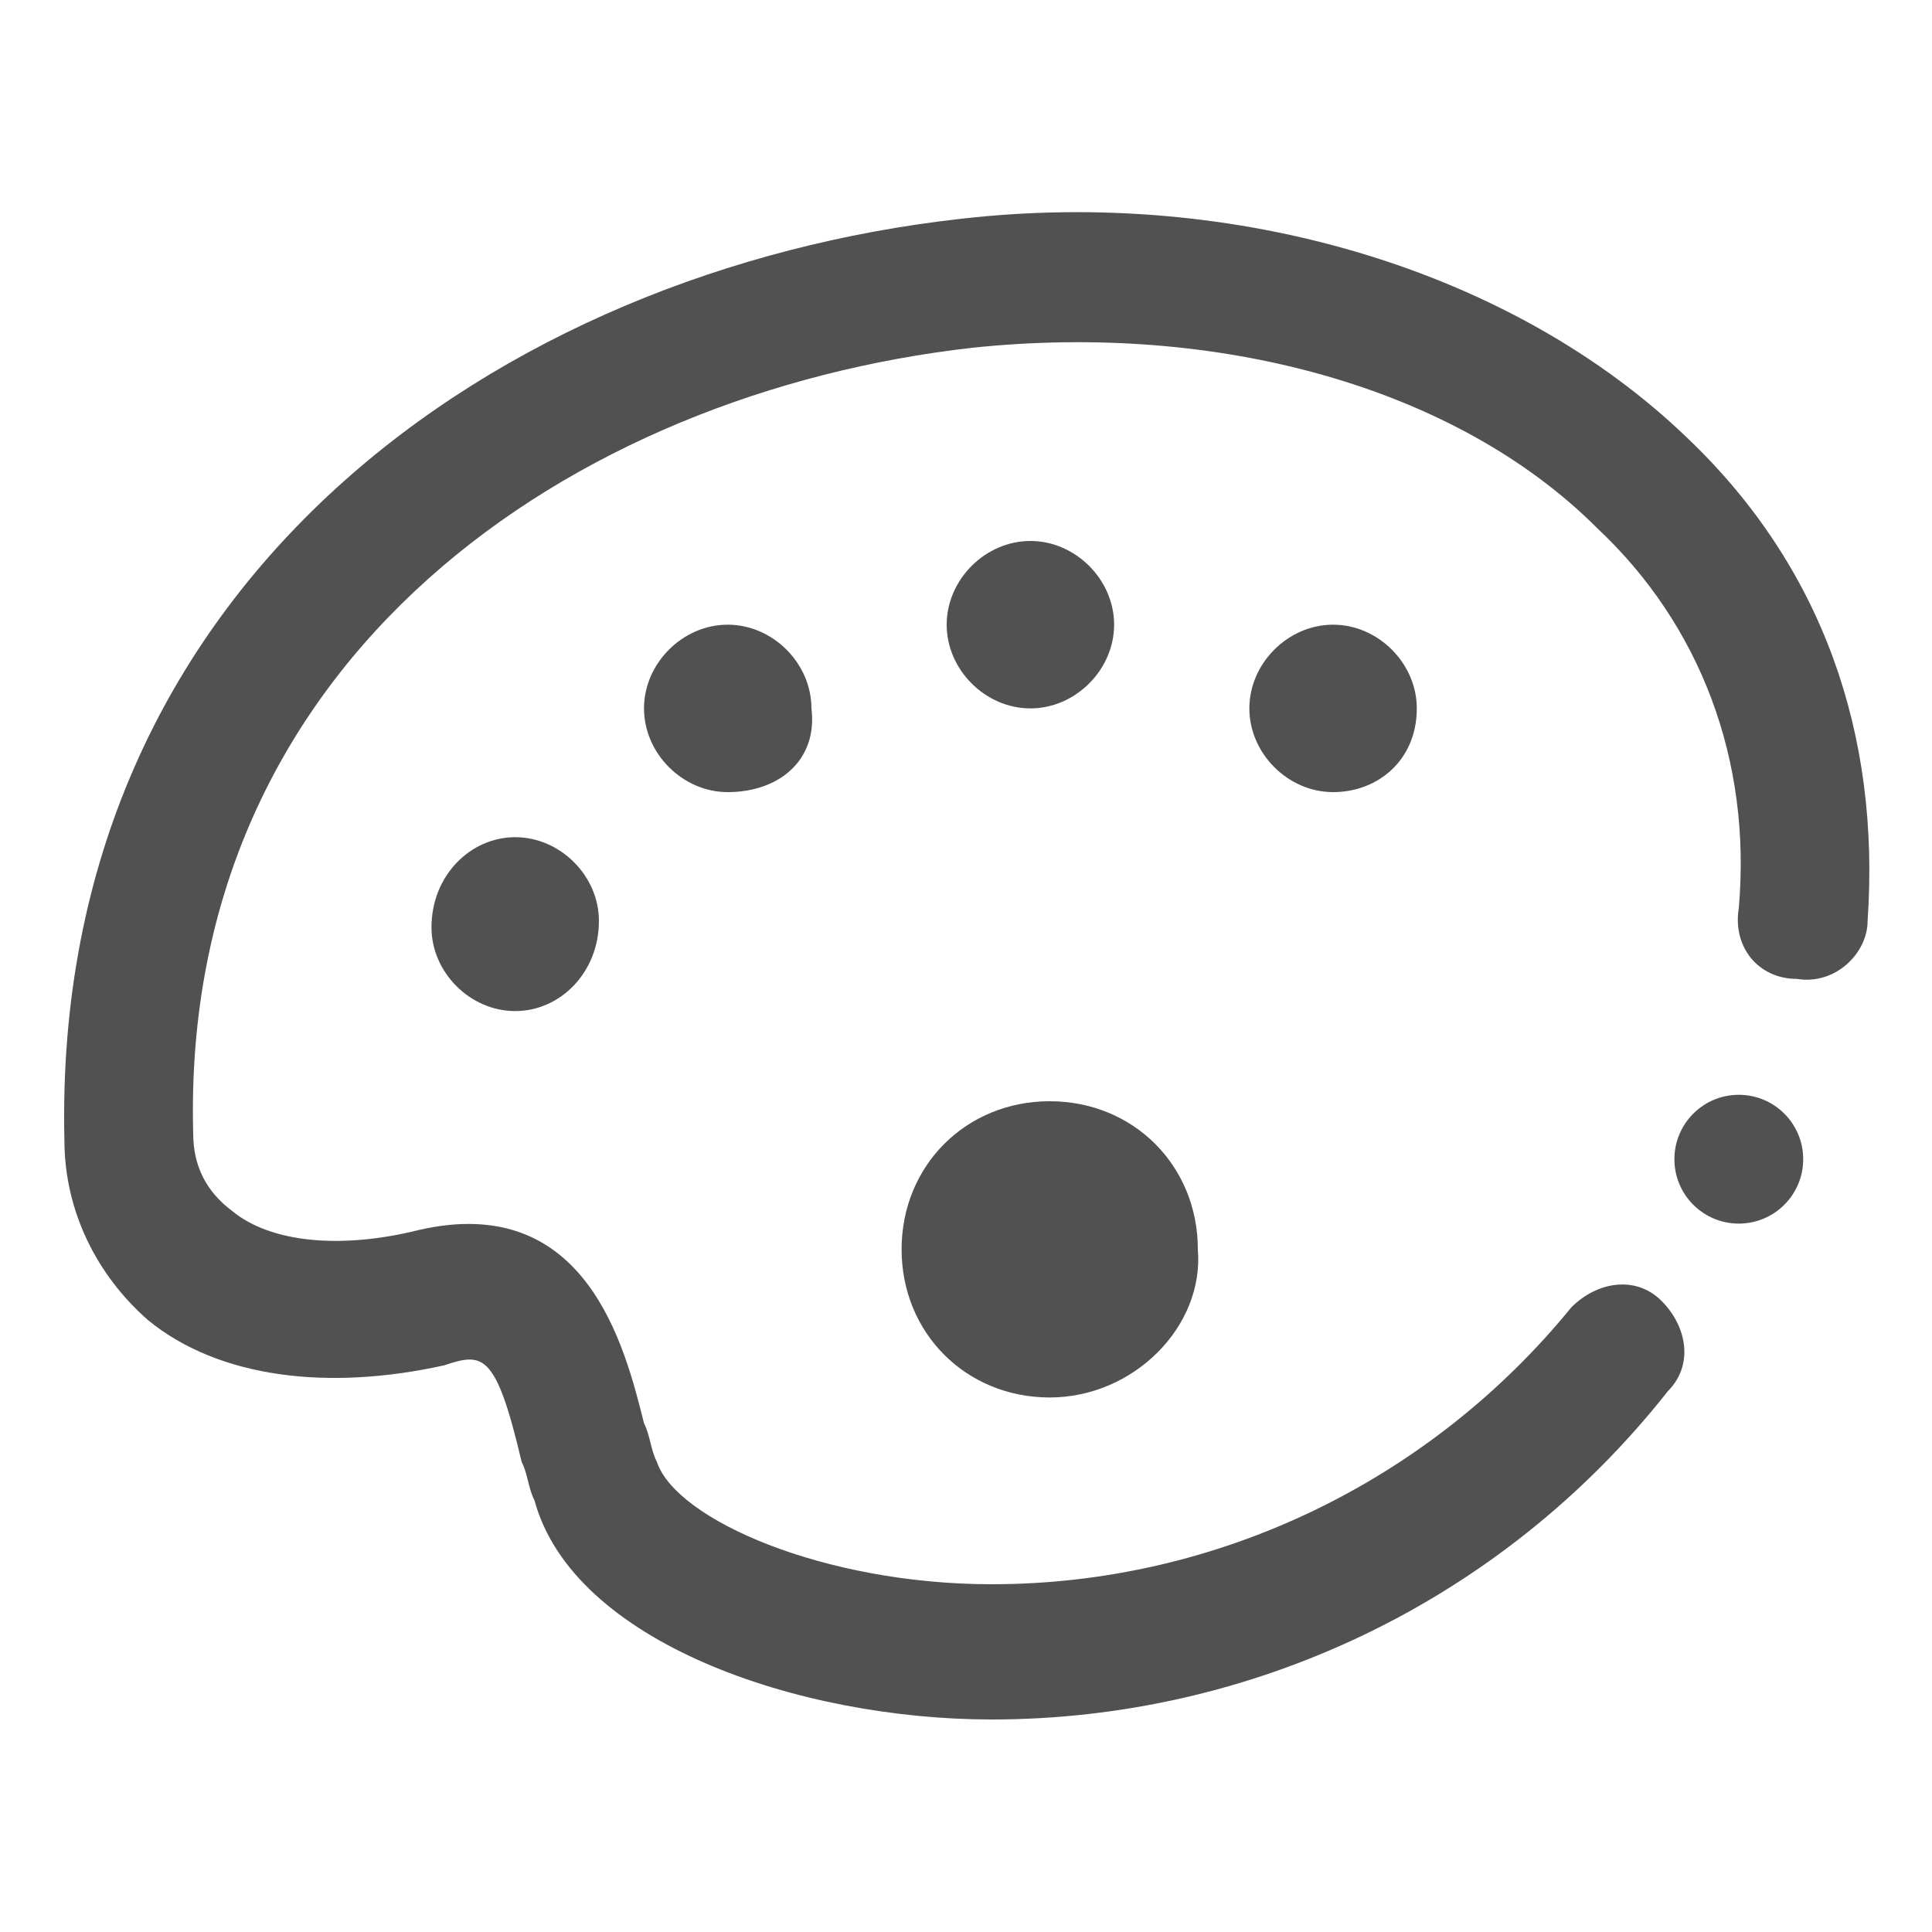
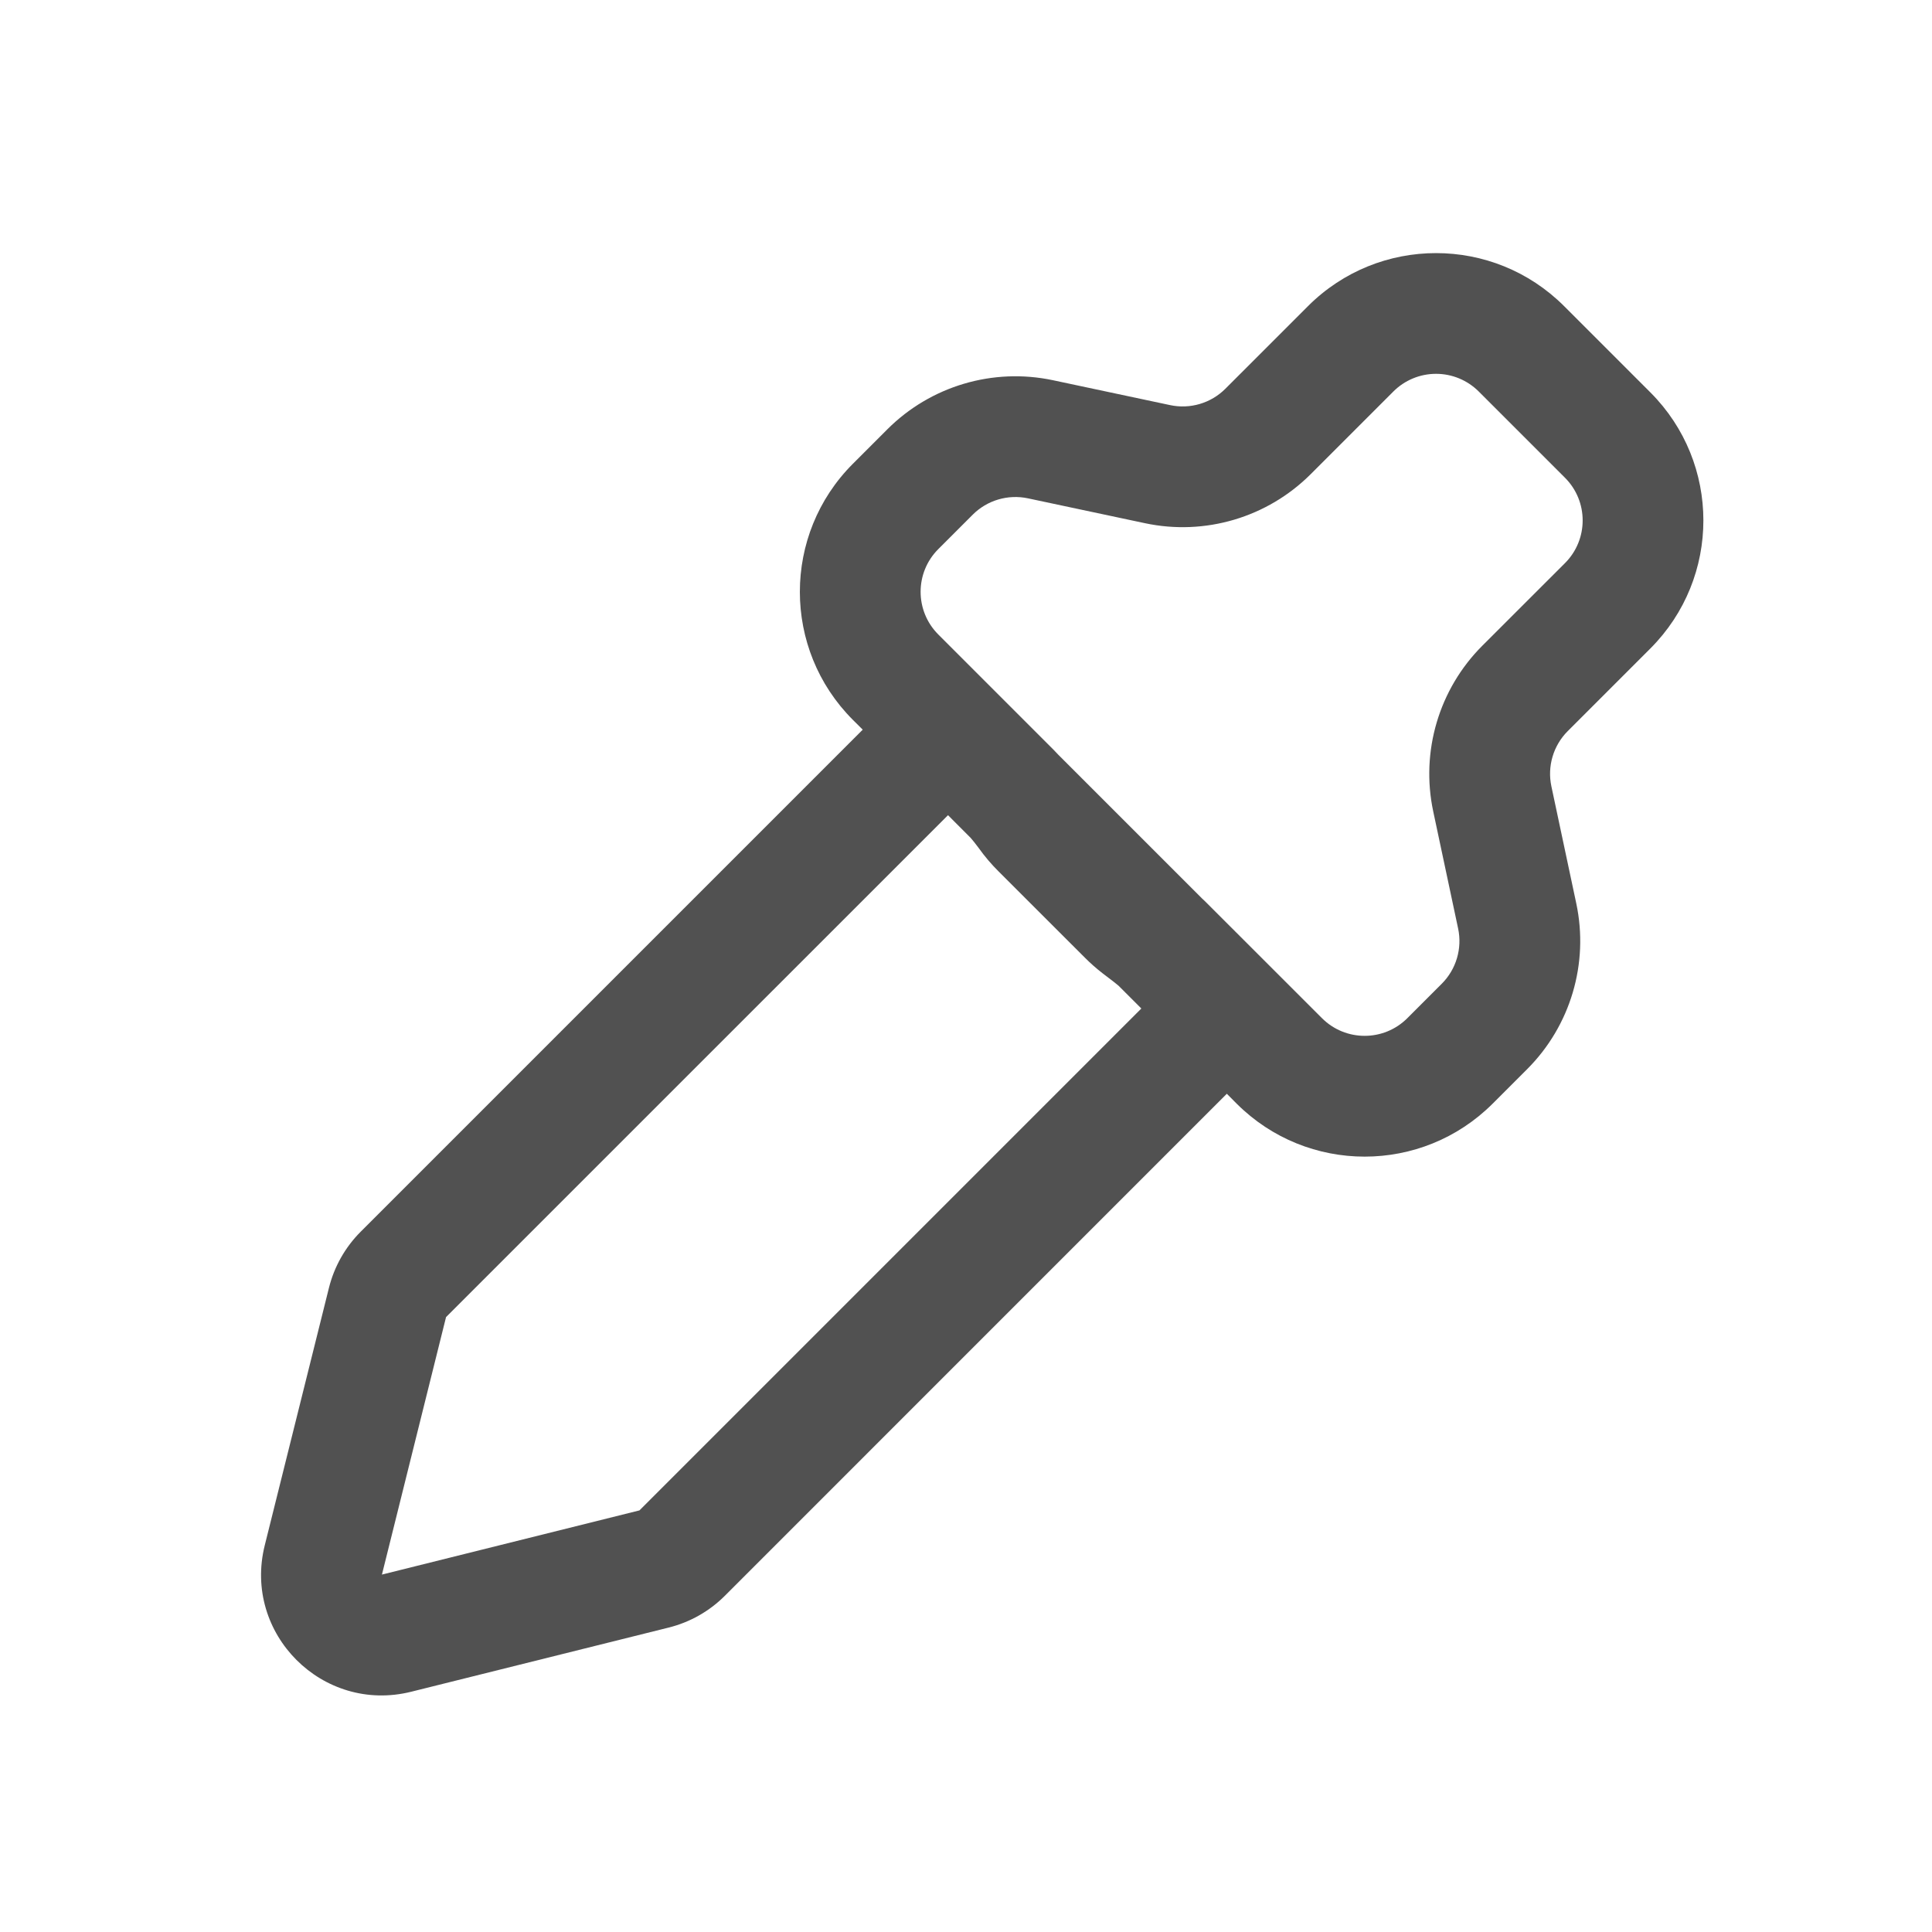
- <svg xmlns="http://www.w3.org/2000/svg" t="1740590980908" class="icon" viewBox="0 0 1024 1024" version="1.1" p-id="7697" width="256" height="256">
-   <path d="M921.6 614.4m-34.133 0a34.133 34.133 0 1 0 68.267 0 34.133 34.133 0 1 0-68.267 0Z" fill="#515151" p-id="7698" />
-   <path d="M525.653 911.36c-102.4 0-221.867-40.96-242.347-116.053-3.413-6.827-3.413-13.653-6.827-20.48-13.653-58.027-20.48-58.027-40.96-51.2-61.44 13.653-119.467 6.827-157.013-23.893-27.307-23.893-44.373-58.027-44.373-95.573C27.307 307.2 266.24 143.36 508.587 116.053c146.773-17.067 293.547 27.307 385.707 116.053 71.68 68.267 102.4 157.013 95.573 256 0 17.067-17.067 34.133-37.547 30.72-20.48 0-34.133-17.067-30.72-37.547 6.827-78.507-20.48-150.187-75.093-201.387C771.413 204.8 645.12 170.667 515.413 184.32 303.787 208.213 95.573 348.16 102.4 600.747c0 17.067 6.827 30.72 20.48 40.96 20.48 17.067 58.027 20.48 98.987 10.24 88.747-20.48 109.227 61.44 119.467 102.4 3.413 6.827 3.413 13.653 6.827 20.48 10.24 30.72 88.747 64.853 177.493 64.853 119.467 0 232.107-54.613 307.2-146.773 13.653-13.653 34.133-17.067 47.787-3.413 13.653 13.653 17.067 34.133 3.413 47.787-88.747 112.64-221.867 174.08-358.4 174.08z" fill="#515151" p-id="7699" />
-   <path d="M706.56 419.84c-23.893 0-44.373-20.48-44.373-44.373 0-23.893 20.48-44.373 44.373-44.373s44.373 20.48 44.373 44.373c0 27.307-20.48 44.373-44.373 44.373zM556.373 740.693c-44.373 0-78.507-34.133-78.507-78.507 0-44.373 34.133-78.507 78.507-78.507s78.507 34.133 78.507 78.507c3.413 40.96-34.133 78.507-78.507 78.507zM546.133 375.467c-23.893 0-44.373-20.48-44.373-44.373s20.48-44.373 44.373-44.373c23.893 0 44.373 20.48 44.373 44.373 0 23.893-20.48 44.373-44.373 44.373zM385.707 419.84c-23.893 0-44.373-20.48-44.373-44.373 0-23.893 20.48-44.373 44.373-44.373 23.893 0 44.373 20.48 44.373 44.373 3.413 27.307-17.067 44.373-44.373 44.373zM273.067 535.893c-23.893 0-44.373-20.48-44.373-44.373 0-27.307 20.48-47.787 44.373-47.787 23.893 0 44.373 20.48 44.373 44.373 0 27.307-20.48 47.787-44.373 47.787z" fill="#515151" p-id="7700" />
+ <svg xmlns="http://www.w3.org/2000/svg" t="1740660319542" class="icon" viewBox="0 0 1024 1024" version="1.1" p-id="17568" width="256" height="256">
+   <path d="M738.496 207.52L694.72 251.296a96 96 0 0 1-87.84 26.016l-62.048-13.184a32 32 0 0 0-29.28 8.672l-18.24 18.24a32 32 0 0 0 0 45.248l61.056 61.056 2.432 2.56 76.256 76.256c0.864 0.8 1.728 1.6 2.56 2.464l61.056 61.024a32 32 0 0 0 45.248 0l18.24-18.24a32 32 0 0 0 8.672-29.28l-13.184-62.016a96 96 0 0 1 26.016-87.872l43.808-43.776a32 32 0 0 0 0-45.248l-45.696-45.696a32 32 0 0 0-45.28 0z m-281.248 179.2l-5.184-5.152a96 96 0 0 1 0-135.776l18.24-18.24a96 96 0 0 1 87.84-26.016l62.048 13.184a32 32 0 0 0 29.28-8.672l43.776-43.776a96 96 0 0 1 135.776 0l45.696 45.696a96 96 0 0 1 0 135.744l-43.808 43.808a32 32 0 0 0-8.64 29.28l13.184 62.016a96 96 0 0 1-26.048 87.872l-18.24 18.24a96 96 0 0 1-135.744 0l-5.184-5.216-266.08 266.112a64 64 0 0 1-29.792 16.832l-136.48 34.016c-46.848 11.648-89.248-30.72-77.568-77.6l34.016-136.448a64 64 0 0 1 16.832-29.792l266.08-266.08z m57.28 57.44l-12.064-12.096-266.048 266.016-33.984 136.48 136.48-34.016 266.016-266.016-12.096-12.096a115.552 115.552 0 0 0-5.248-4.128l-3.104-2.368a96.288 96.288 0 0 1-9.44-8.32l-45.696-45.664a96.224 96.224 0 0 1-10.656-12.544c-1.856-2.432-3.04-4-4.16-5.248z" fill="#515151" p-id="17569" />
</svg>
